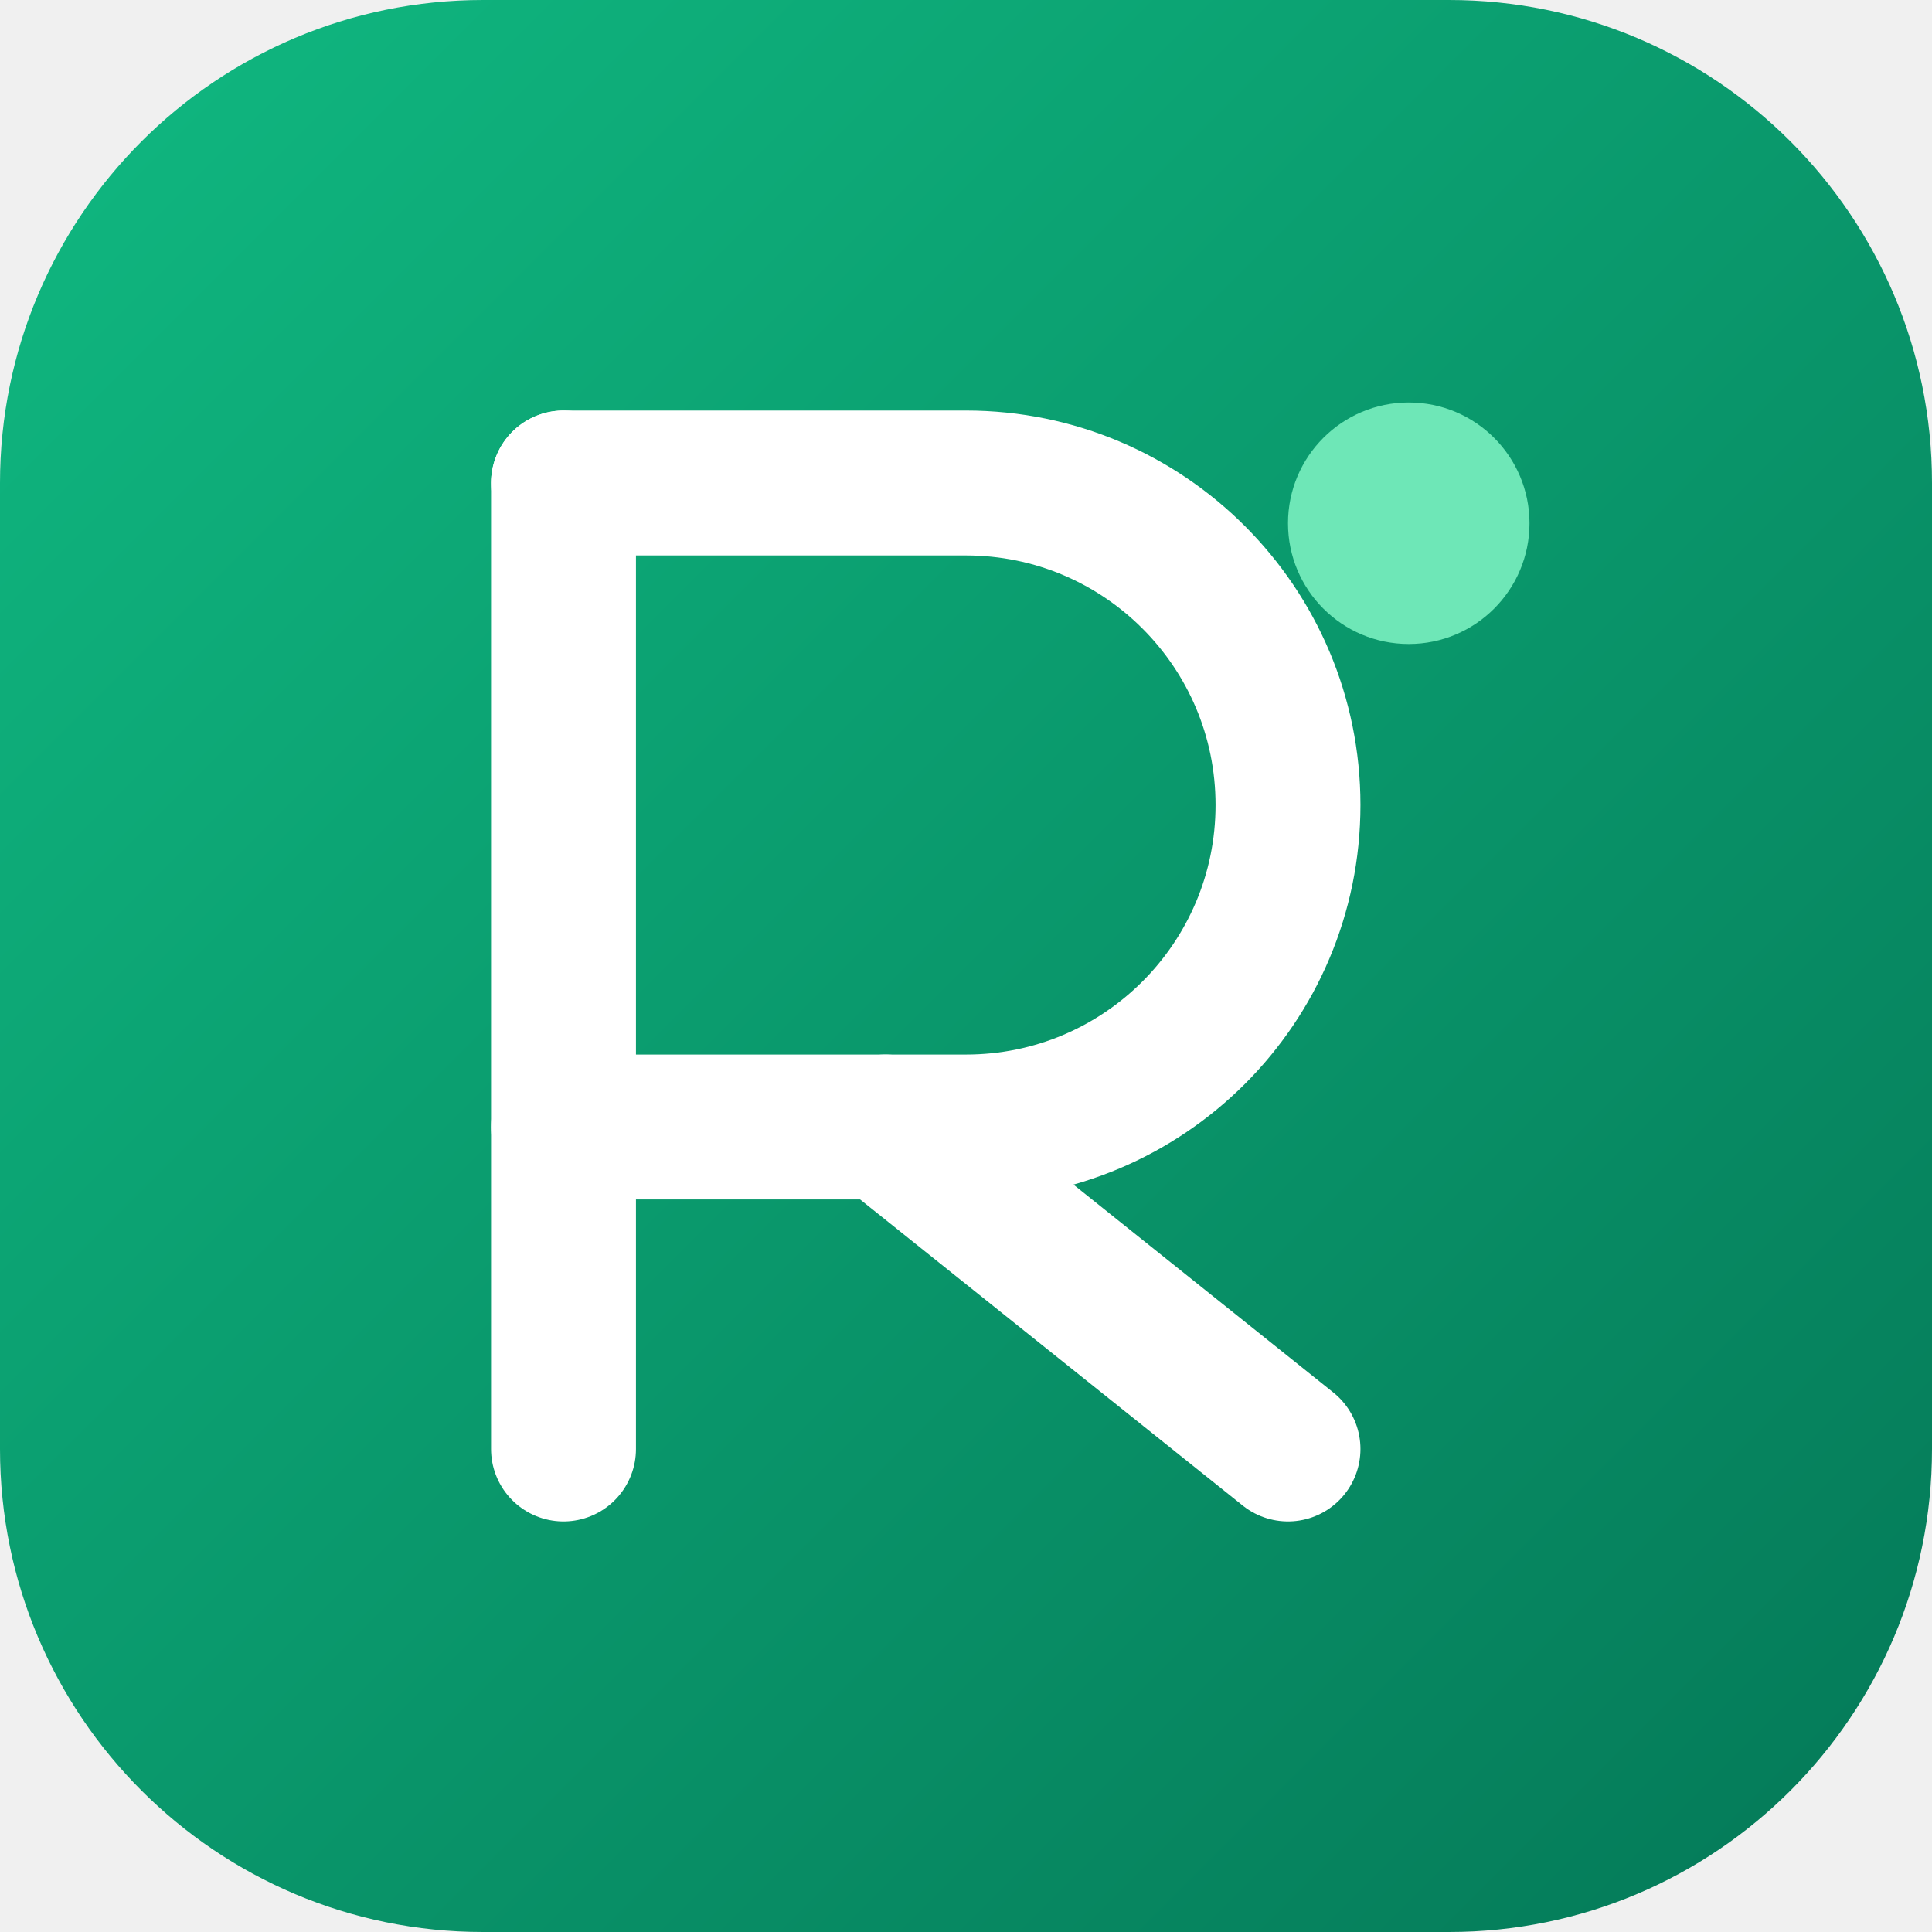
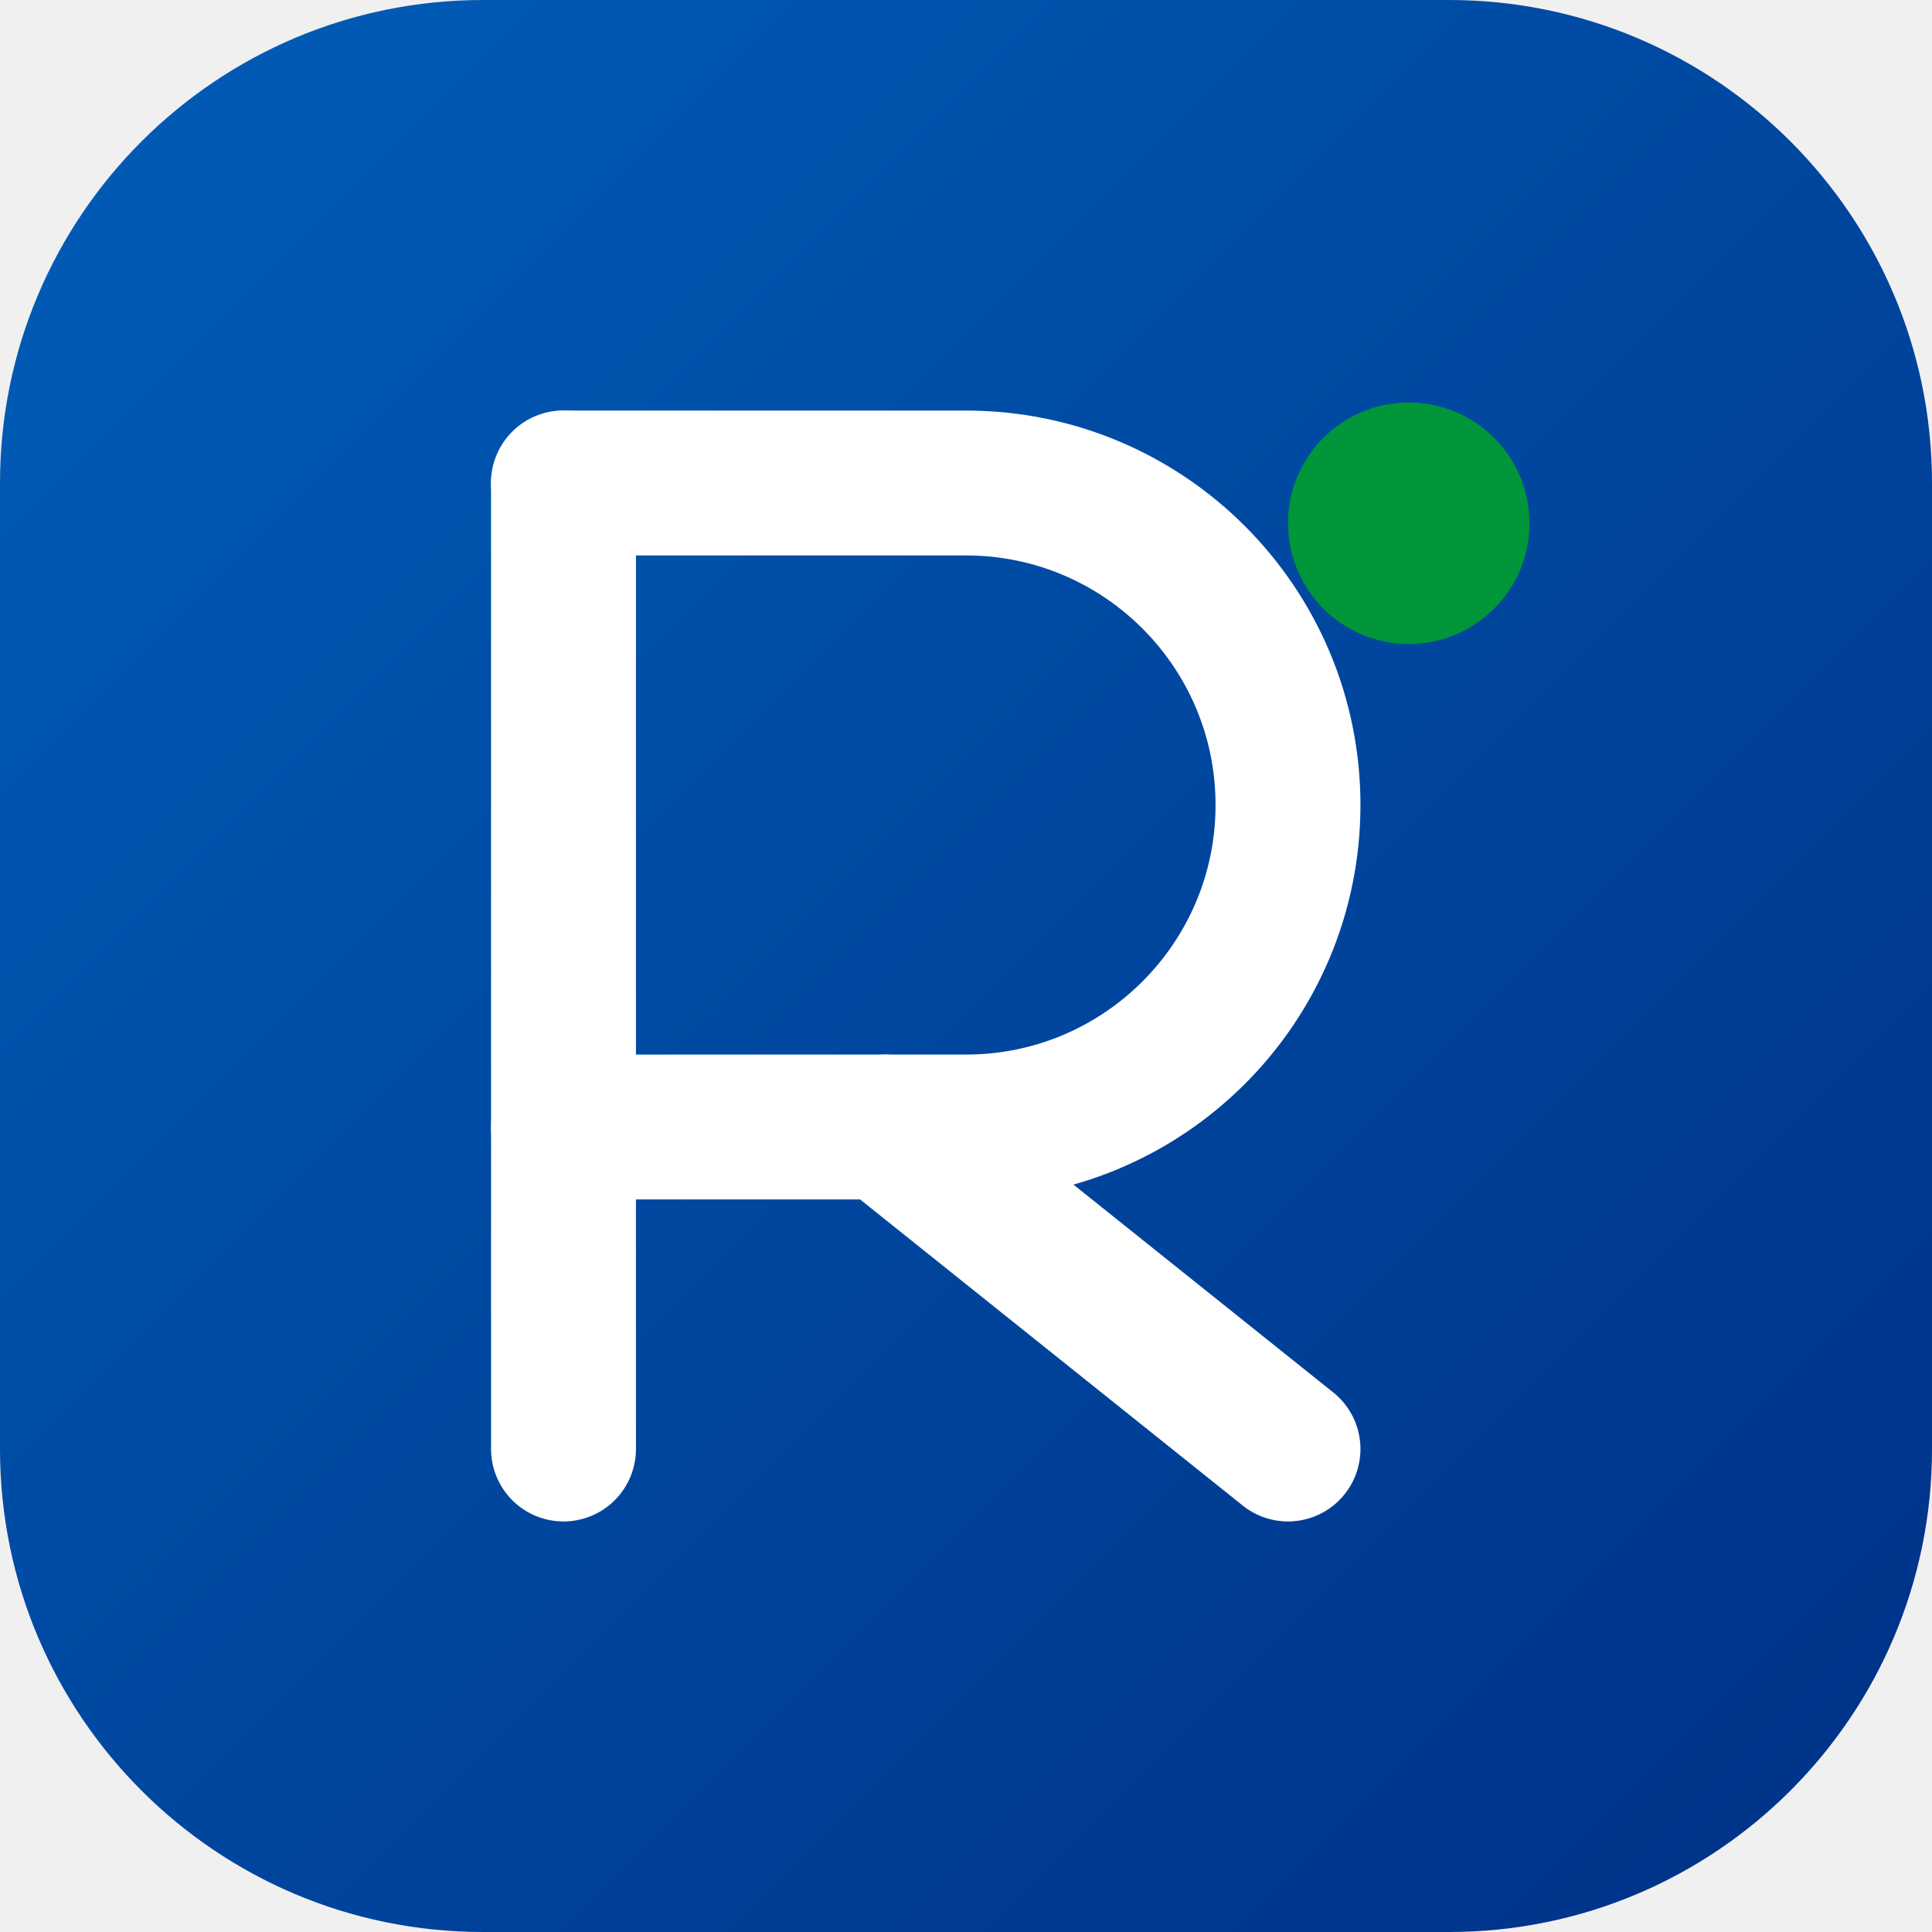
<svg xmlns="http://www.w3.org/2000/svg" viewBox="0 0 48 48">
  <defs>
    <linearGradient id="g" x1="0" y1="0" x2="1" y2="1">
-       <stop offset="0%" stop-color="#10b981" />
-       <stop offset="100%" stop-color="#047857" />
+       <stop offset="0%" stop-color="#005EB8" />
+       <stop offset="100%" stop-color="#003087" />
    </linearGradient>
  </defs>
  <rect width="48" height="48" rx="12" fill="url(#g)" />
  <g stroke="#fff" stroke-width="3.6" stroke-linecap="round" stroke-linejoin="round" fill="none">
    <path d="M14 12 L14 36" />
    <path d="M14 12 L24 12 A8 8 0 0 1 24 28 L14 28" />
    <path d="M22 28 L32 36" />
  </g>
-   <circle cx="35" cy="13" r="3" fill="#6ee7b7" />
+   <circle cx="35" cy="13" r="3" fill="#009639" />
</svg>
